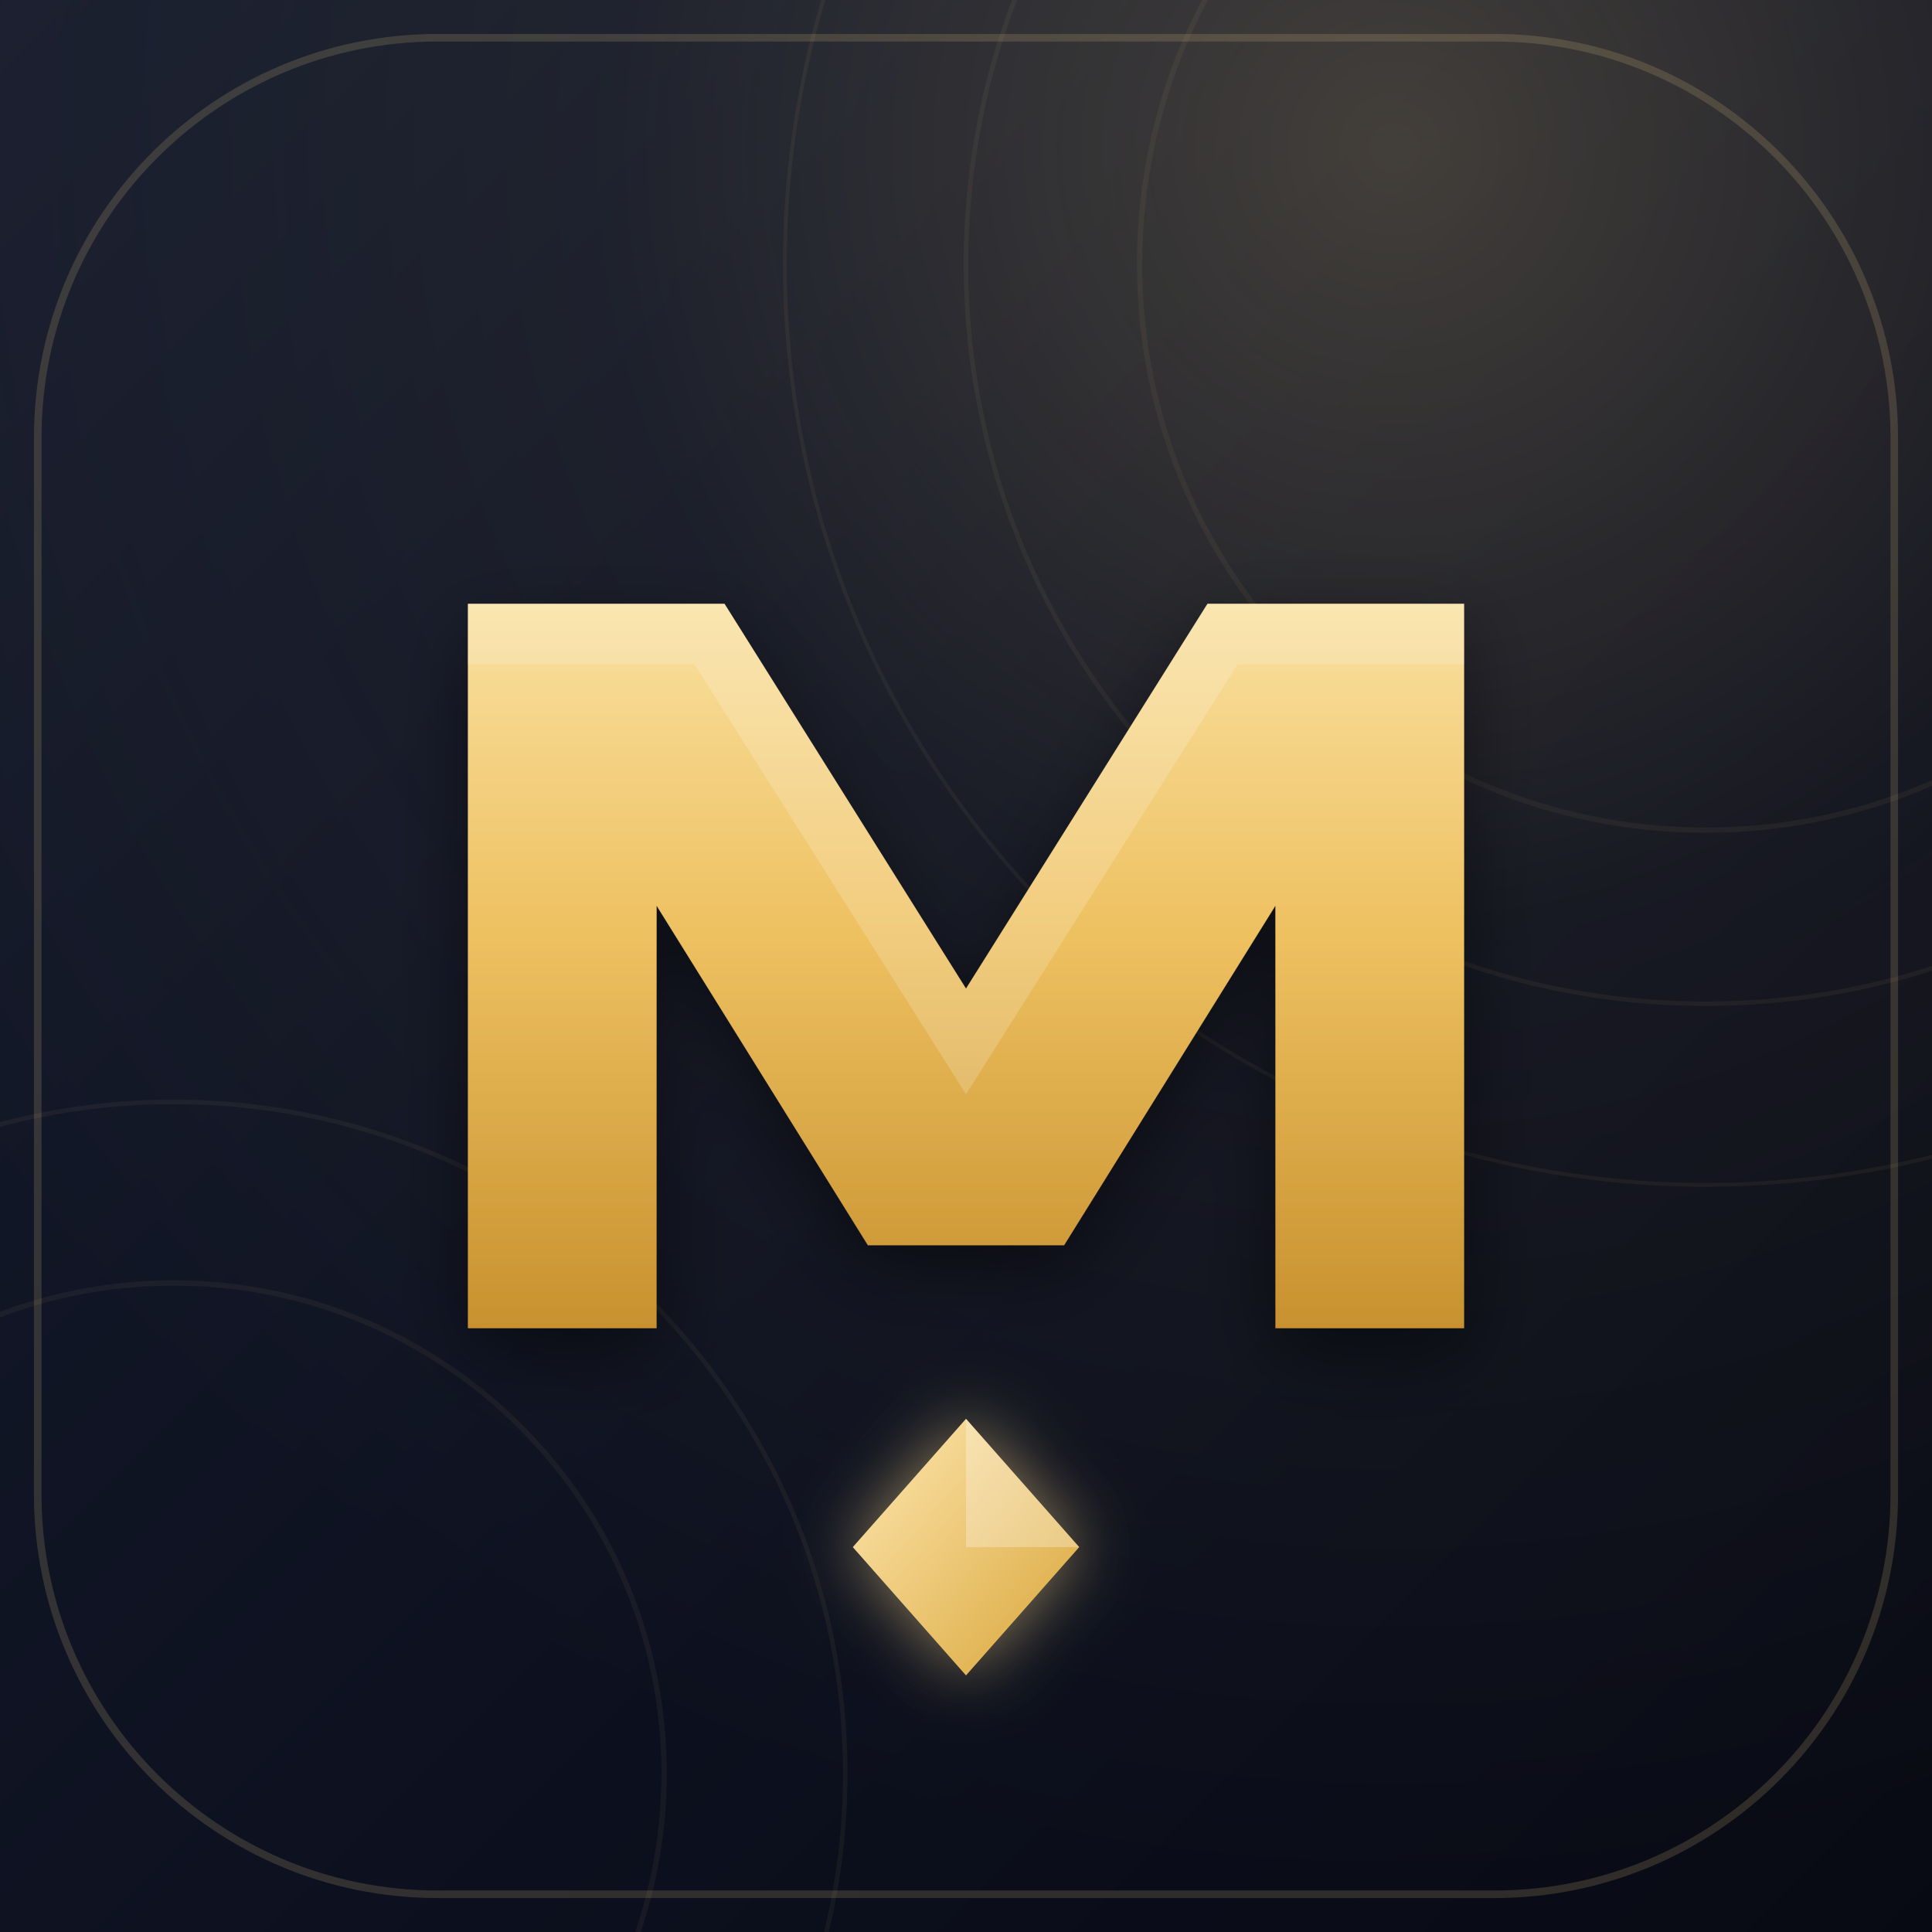
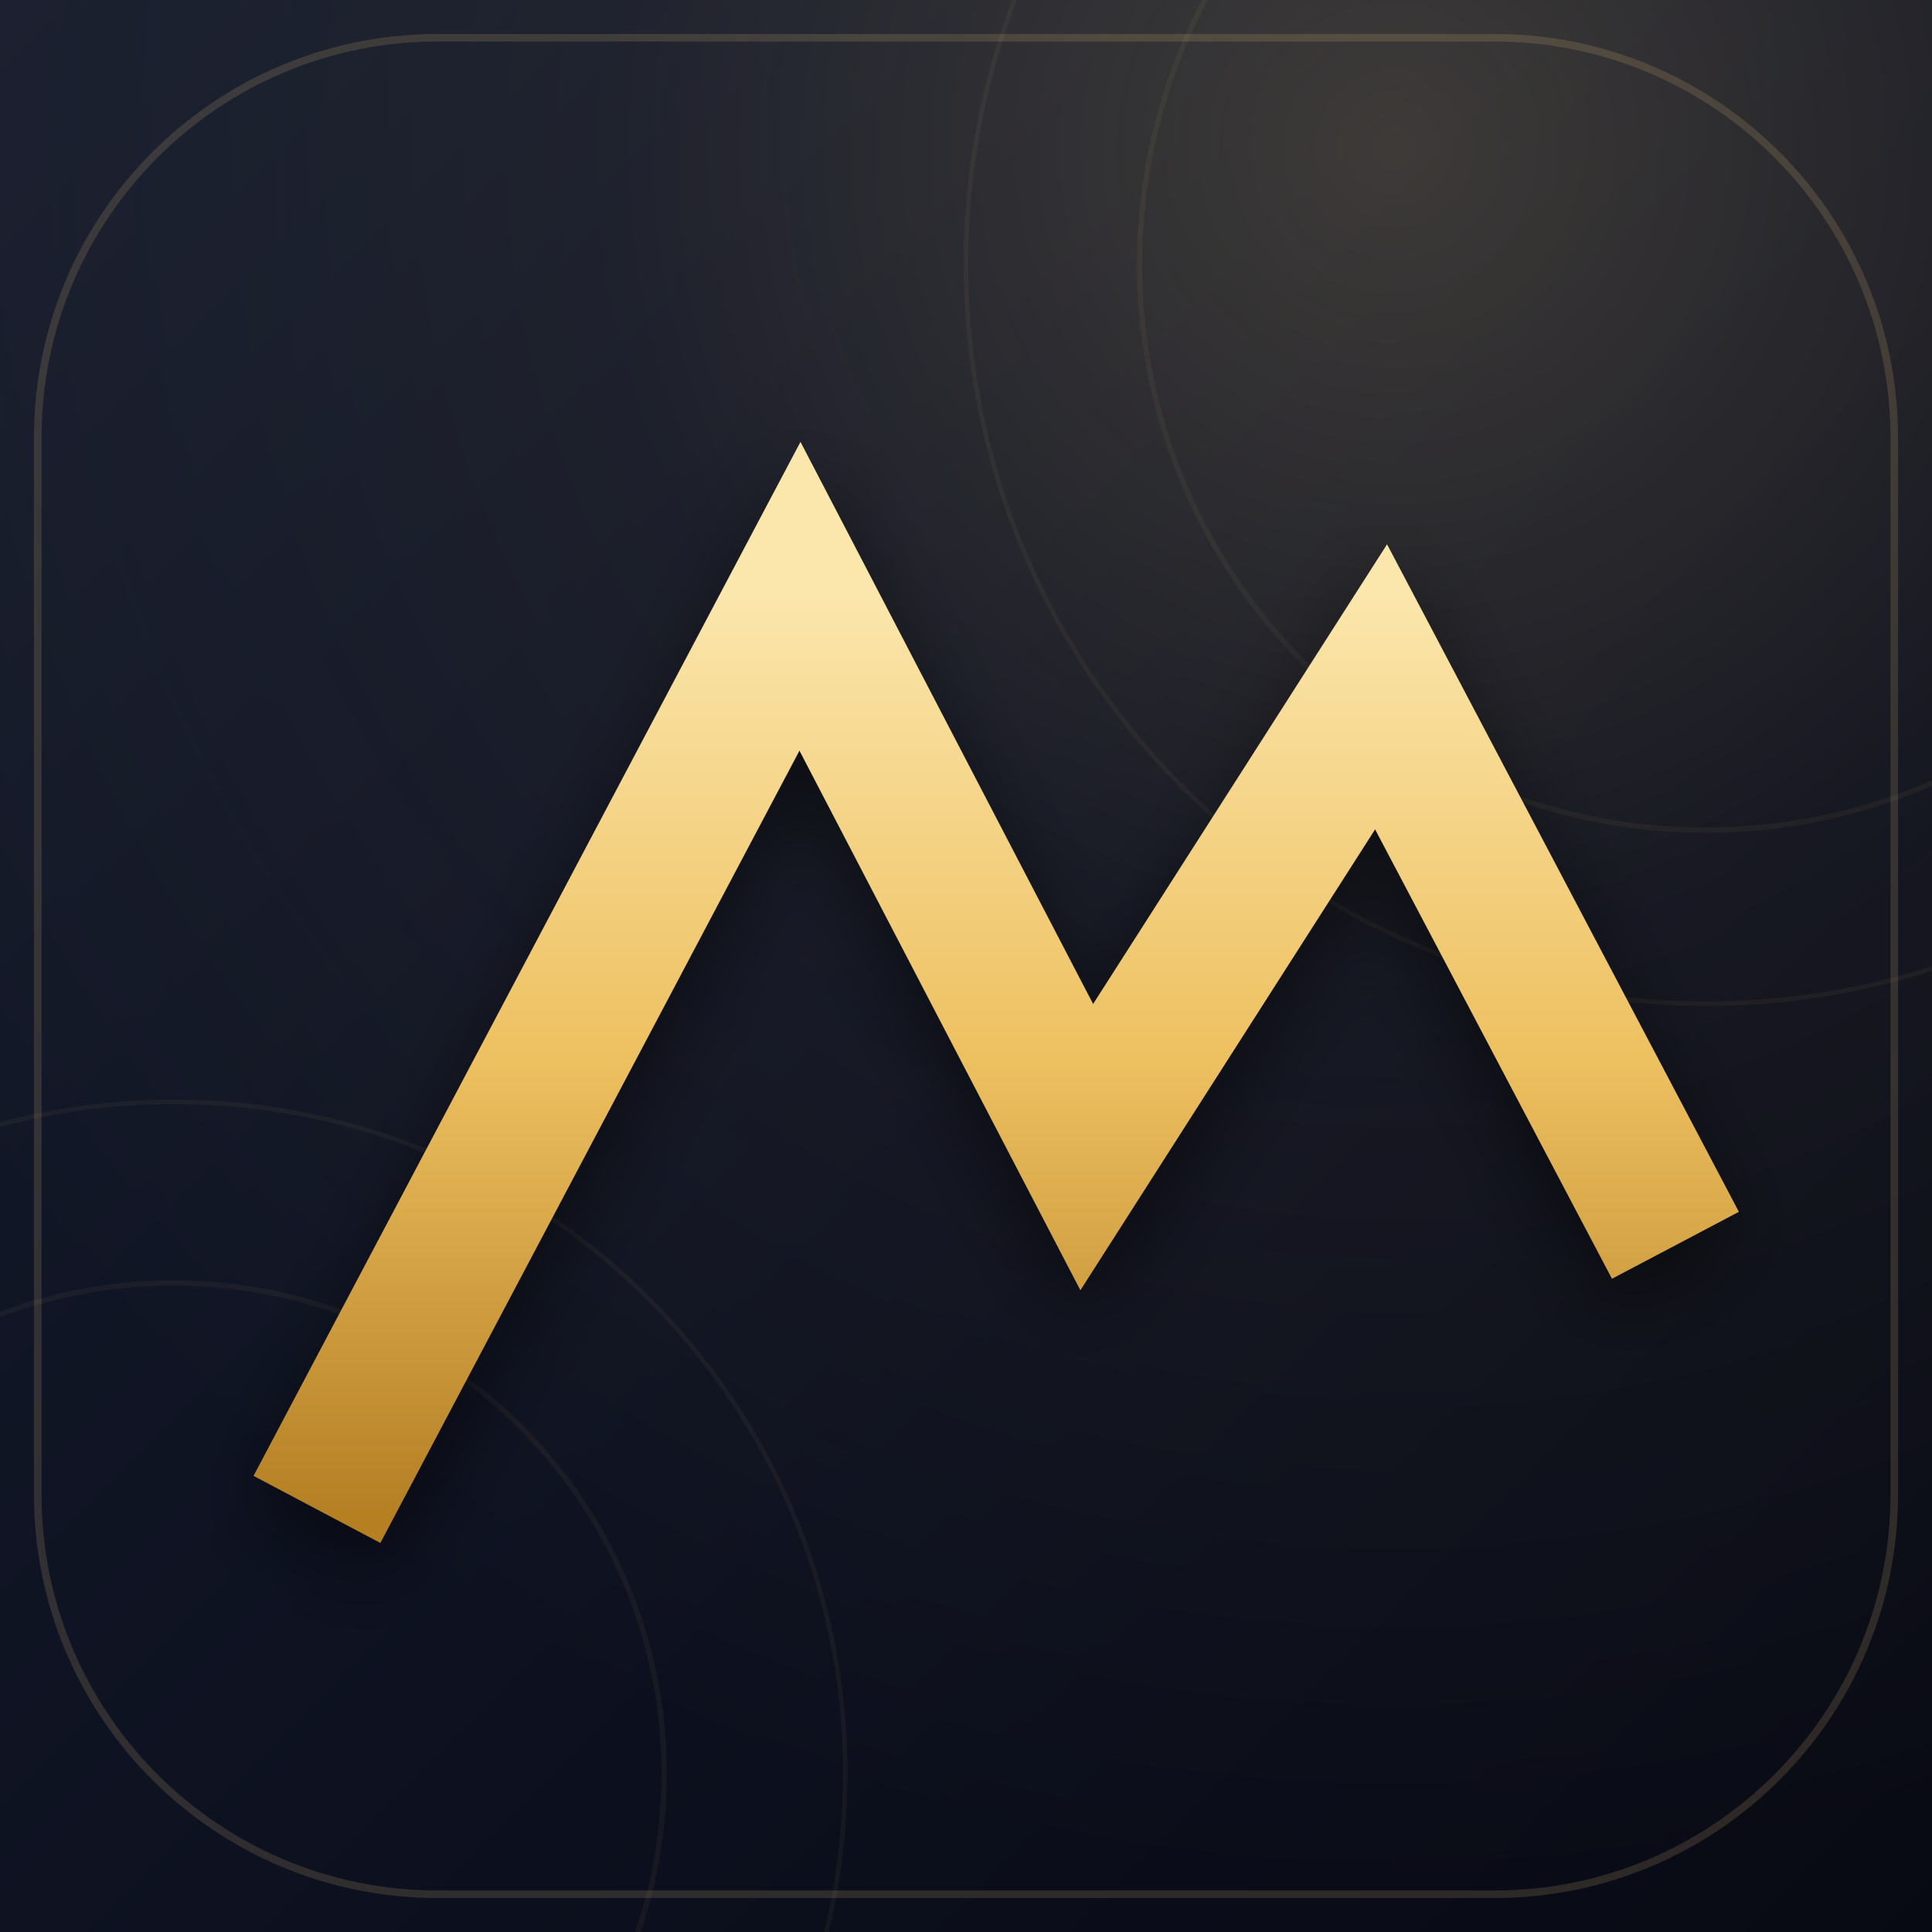
<svg xmlns="http://www.w3.org/2000/svg" viewBox="0 0 512 512" width="512" height="512">
  <defs>
    <linearGradient id="bg" x1="0" y1="0" x2="1" y2="1">
      <stop offset="0" stop-color="#171d2e" />
      <stop offset=".55" stop-color="#0d1120" />
      <stop offset="1" stop-color="#080a13" />
    </linearGradient>
    <radialGradient id="glow" cx=".72" cy=".08" r=".9">
-       <stop offset="0" stop-color="#f6d489" stop-opacity=".22" />
+       <stop offset="0" stop-color="#f6d489" stop-opacity=".2" />
      <stop offset=".45" stop-color="#f6d489" stop-opacity=".05" />
      <stop offset="1" stop-color="#f6d489" stop-opacity="0" />
    </radialGradient>
    <linearGradient id="gold" x1="0" y1="0" x2="0" y2="1">
-       <stop offset="0" stop-color="#f9e0a0" />
-       <stop offset=".45" stop-color="#eec161" />
-       <stop offset="1" stop-color="#c8912f" />
+       <stop offset="0" stop-color="#fbe6ac" />
+       <stop offset=".5" stop-color="#eec161" />
+       <stop offset="1" stop-color="#b57f24" />
    </linearGradient>
-     <linearGradient id="gold2" x1="0" y1="0" x2="1" y2="1">
-       <stop offset="0" stop-color="#ffe9b3" />
-       <stop offset="1" stop-color="#d9a538" />
-     </linearGradient>
-     <filter id="soft" x="-20%" y="-20%" width="140%" height="140%">
-       <feDropShadow dx="0" dy="7" stdDeviation="10" flood-color="#000" flood-opacity=".45" />
-     </filter>
-     <filter id="dglow" x="-80%" y="-80%" width="260%" height="260%">
-       <feDropShadow dx="0" dy="0" stdDeviation="9" flood-color="#f6d489" flood-opacity=".55" />
+     <filter id="soft" x="-25%" y="-25%" width="150%" height="150%">
+       <feDropShadow dx="0" dy="8" stdDeviation="11" flood-color="#000" flood-opacity=".5" />
    </filter>
  </defs>
  <rect width="512" height="512" fill="url(#bg)" />
  <rect width="512" height="512" fill="url(#glow)" />
-   <g fill="none" stroke="#f6d489" stroke-opacity=".055">
+   <g fill="none" stroke="#f6d489" stroke-opacity=".05">
    <circle cx="452" cy="70" r="150" stroke-width="1.4" />
    <circle cx="452" cy="70" r="196" stroke-width="1.2" />
-     <circle cx="452" cy="70" r="244" stroke-width="1" />
    <circle cx="46" cy="470" r="130" stroke-width="1.4" />
    <circle cx="46" cy="470" r="178" stroke-width="1.2" />
  </g>
-   <rect x="10" y="10" width="492" height="492" rx="106" fill="none" stroke="#f6d489" stroke-opacity=".16" stroke-width="2" />
+   <rect x="10" y="10" width="492" height="492" rx="106" fill="none" stroke="#f6d489" stroke-opacity=".15" stroke-width="2" />
  <g filter="url(#soft)">
-     <path fill="url(#gold)" d="       M124,352 L124,160 L192,160 L256,262 L320,160 L388,160 L388,352       L338,352 L338,240 L282,330 L230,330 L174,240 L174,352 Z" />
-     <path fill="#fff" fill-opacity=".18" d="       M124,160 L192,160 L256,262 L320,160 L388,160 L388,176 L328,176       L256,290 L184,176 L124,176 Z" />
-   </g>
-   <g filter="url(#dglow)">
-     <path fill="url(#gold2)" d="M256,376 L286,410 L256,444 L226,410 Z" />
-     <path fill="#fff" fill-opacity=".28" d="M256,376 L286,410 L256,410 Z" />
+     <path fill="none" stroke="url(#gold)" stroke-width="38" stroke-linejoin="miter" stroke-miterlimit="6" stroke-linecap="butt" d="M84,400 L212,158 L288,304 L366,182 L444,330" />
+     <path fill="#fbe6ac" d="M84,400 L104,362 L84,362 Z" opacity=".0" />
  </g>
</svg>
